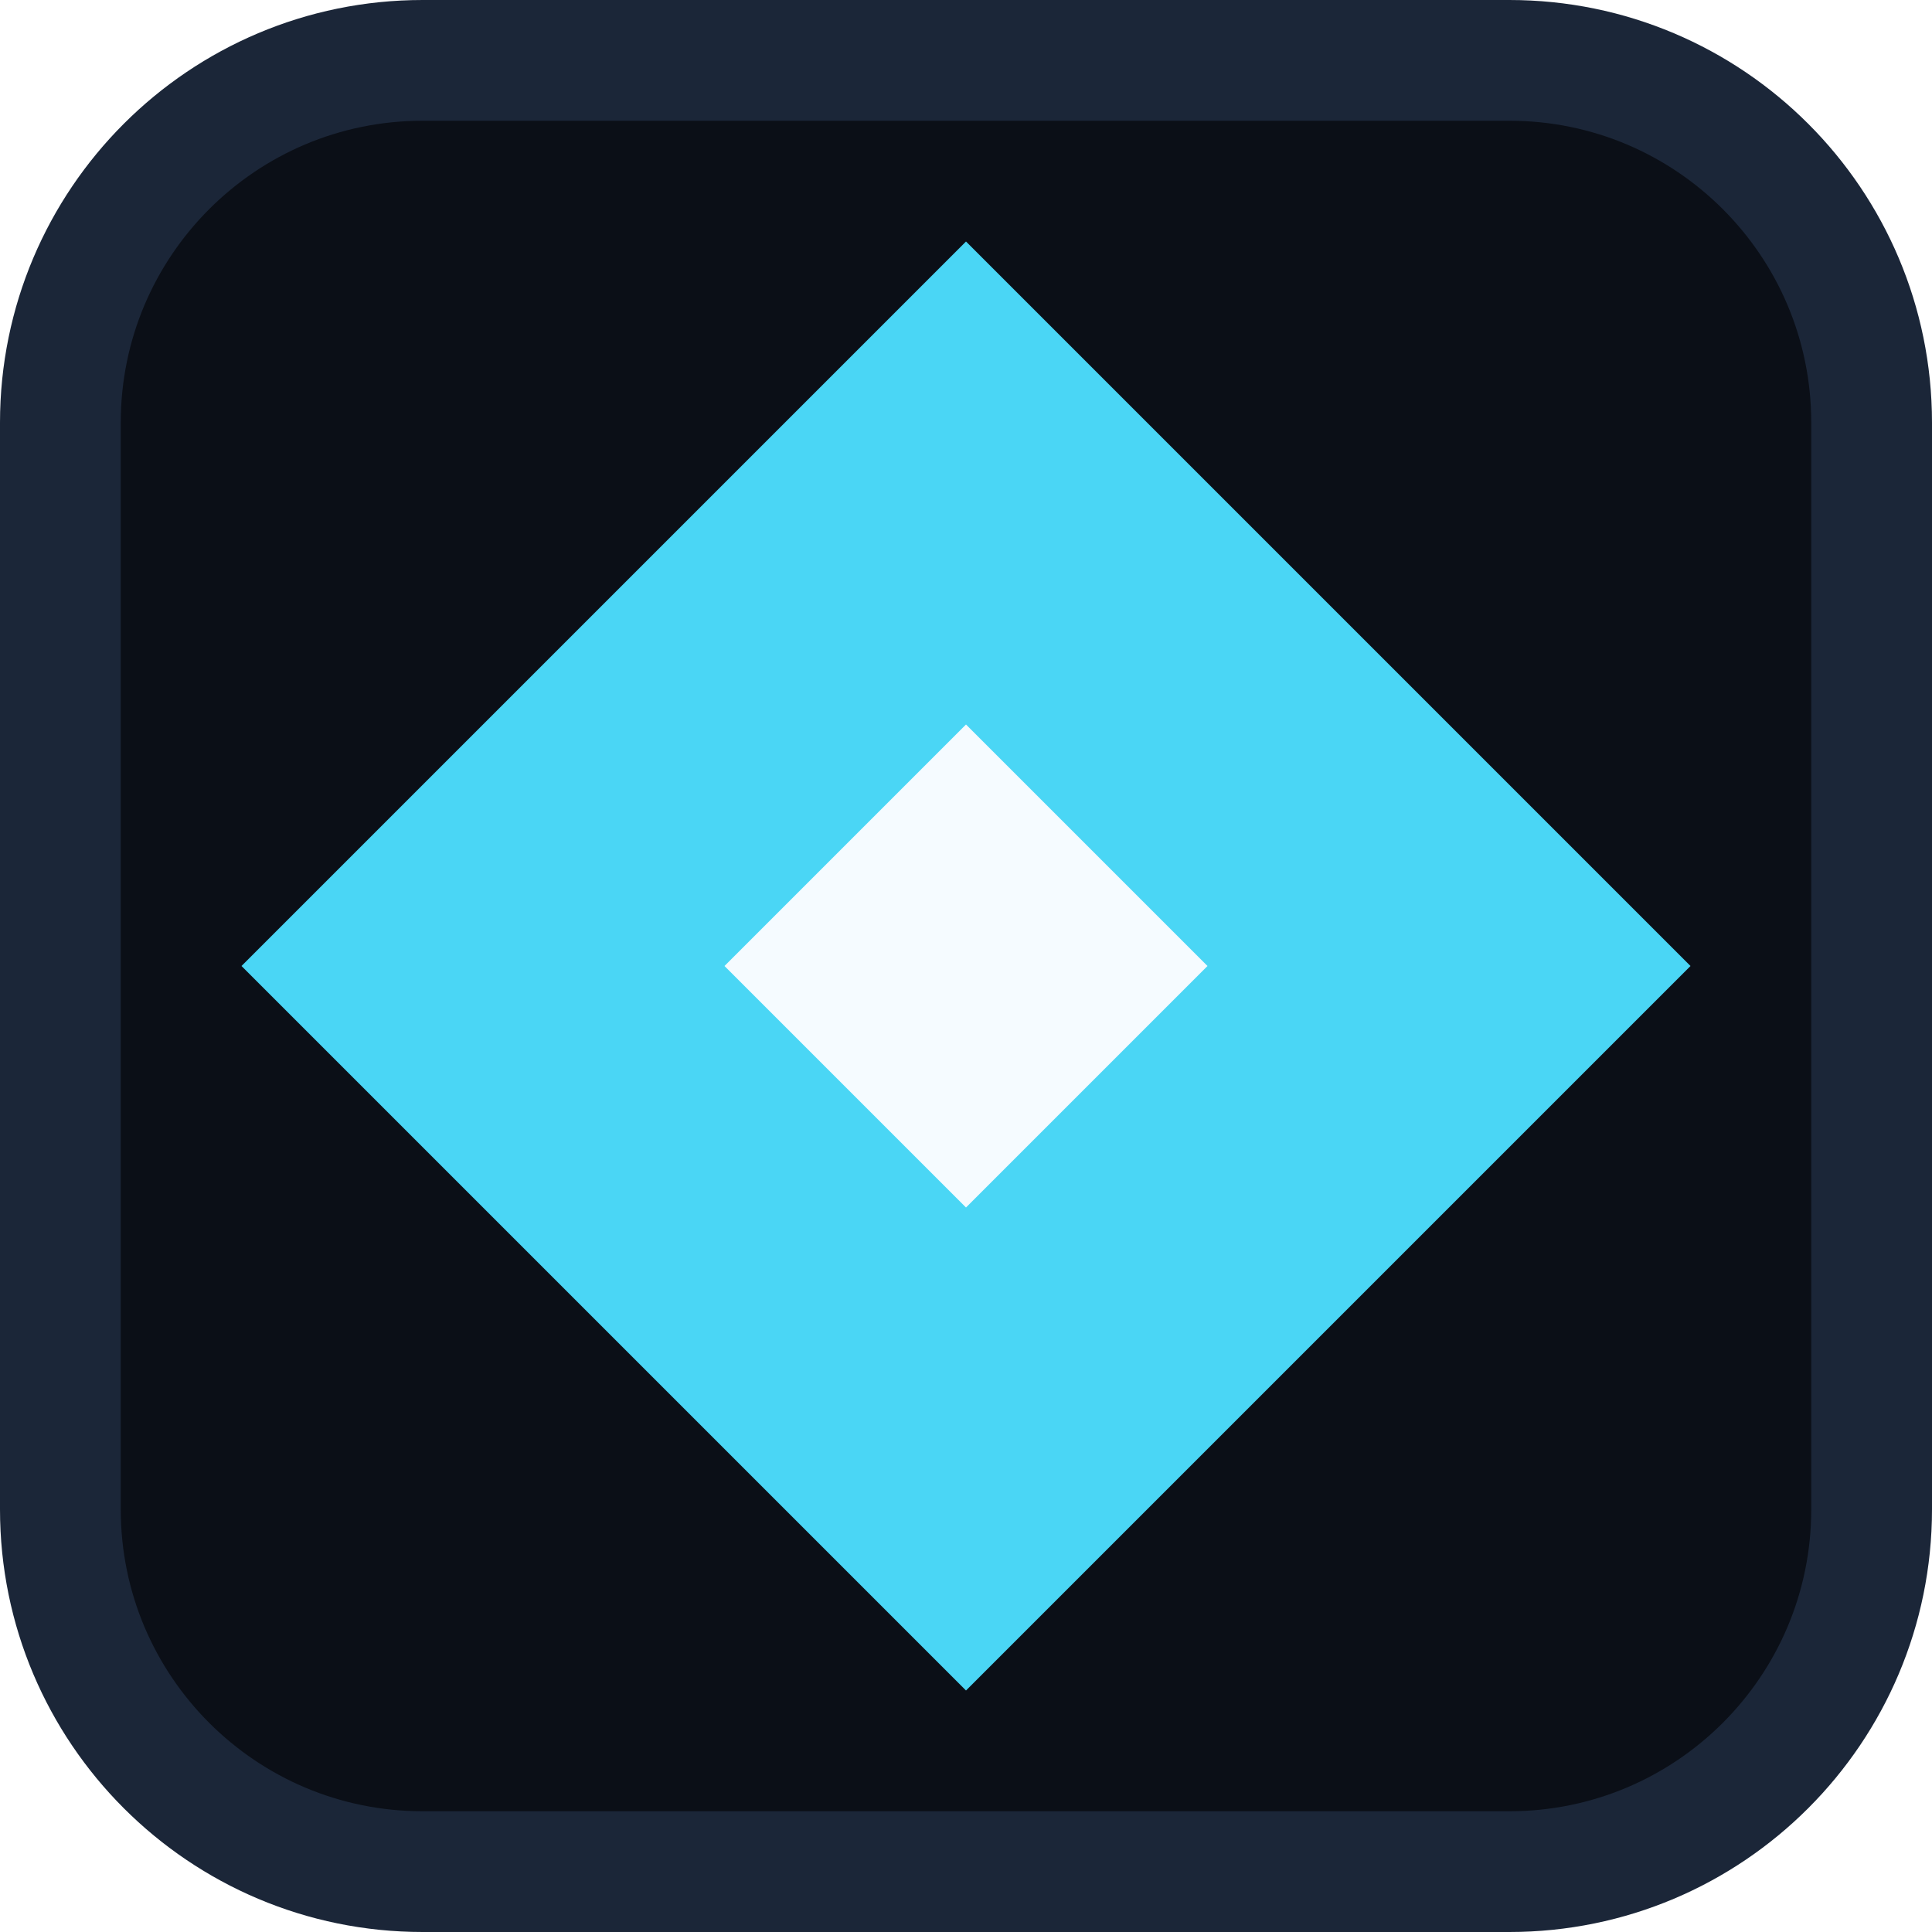
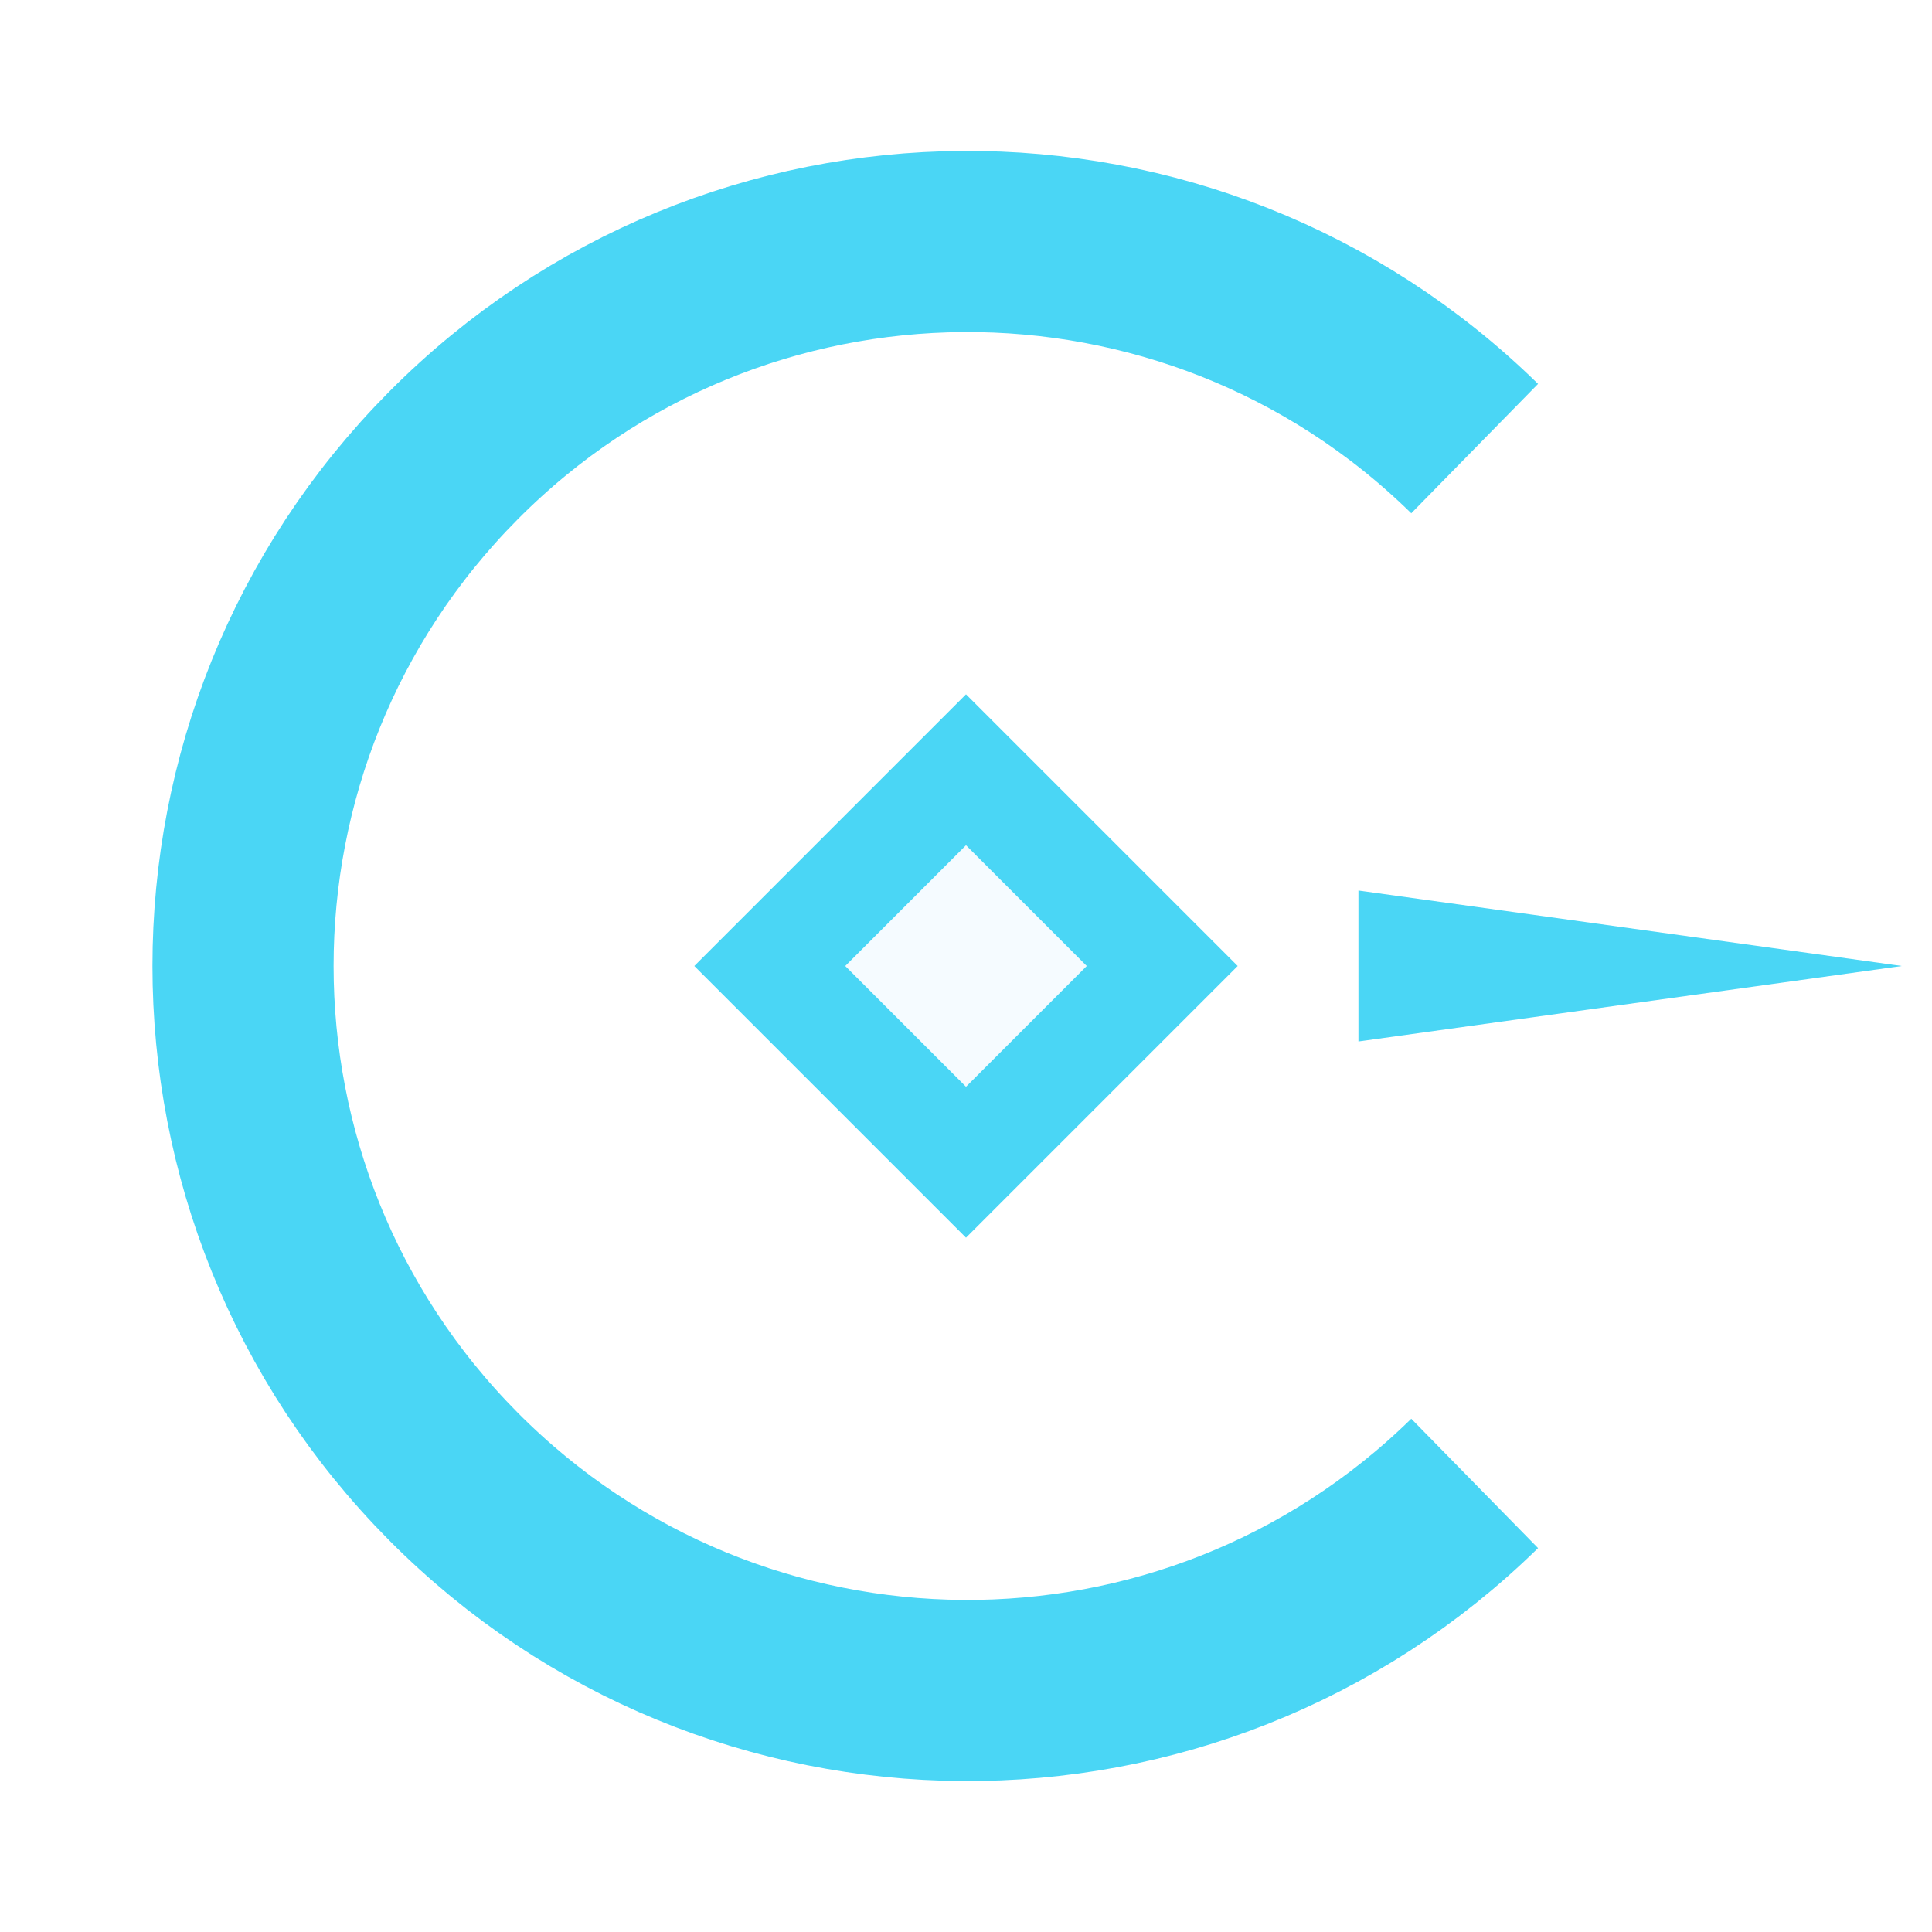
- <svg xmlns="http://www.w3.org/2000/svg" viewBox="0 0 16 16" width="16" height="16">
-   <rect x="0.5" y="0.5" width="15" height="15" rx="3" fill="#0b0f17" stroke="#1b2638" />
-   <path fill="#4ad6f5" d="M8 2L14 8L8 14L2 8Z" />
-   <path fill="#f5fbff" d="M8 6L10 8L8 10L6 8Z" />
+ <svg xmlns="http://www.w3.org/2000/svg" viewBox="0 0 64 64" width="64" height="64">
+   <style>.a{fill:#4ad6f5}.r{stroke:#4ad6f5}.k{fill:#f5fbff}@media (prefers-color-scheme:light){.a{fill:#0b5f7a}.r{stroke:#0b5f7a}.k{fill:#f3f6fa}}</style>
+   <path class="r" fill="none" stroke-width="6" d="M48.85 14.86A24 24 0 1 0 48.85 49.14" />
+   <path class="a" d="M32 23L41 32L32 41L23 32ZM45 29.5L63 32L45 34.5Z" />
+   <path class="k" d="M32 28L36 32L32 36L28 32Z" />
</svg>
